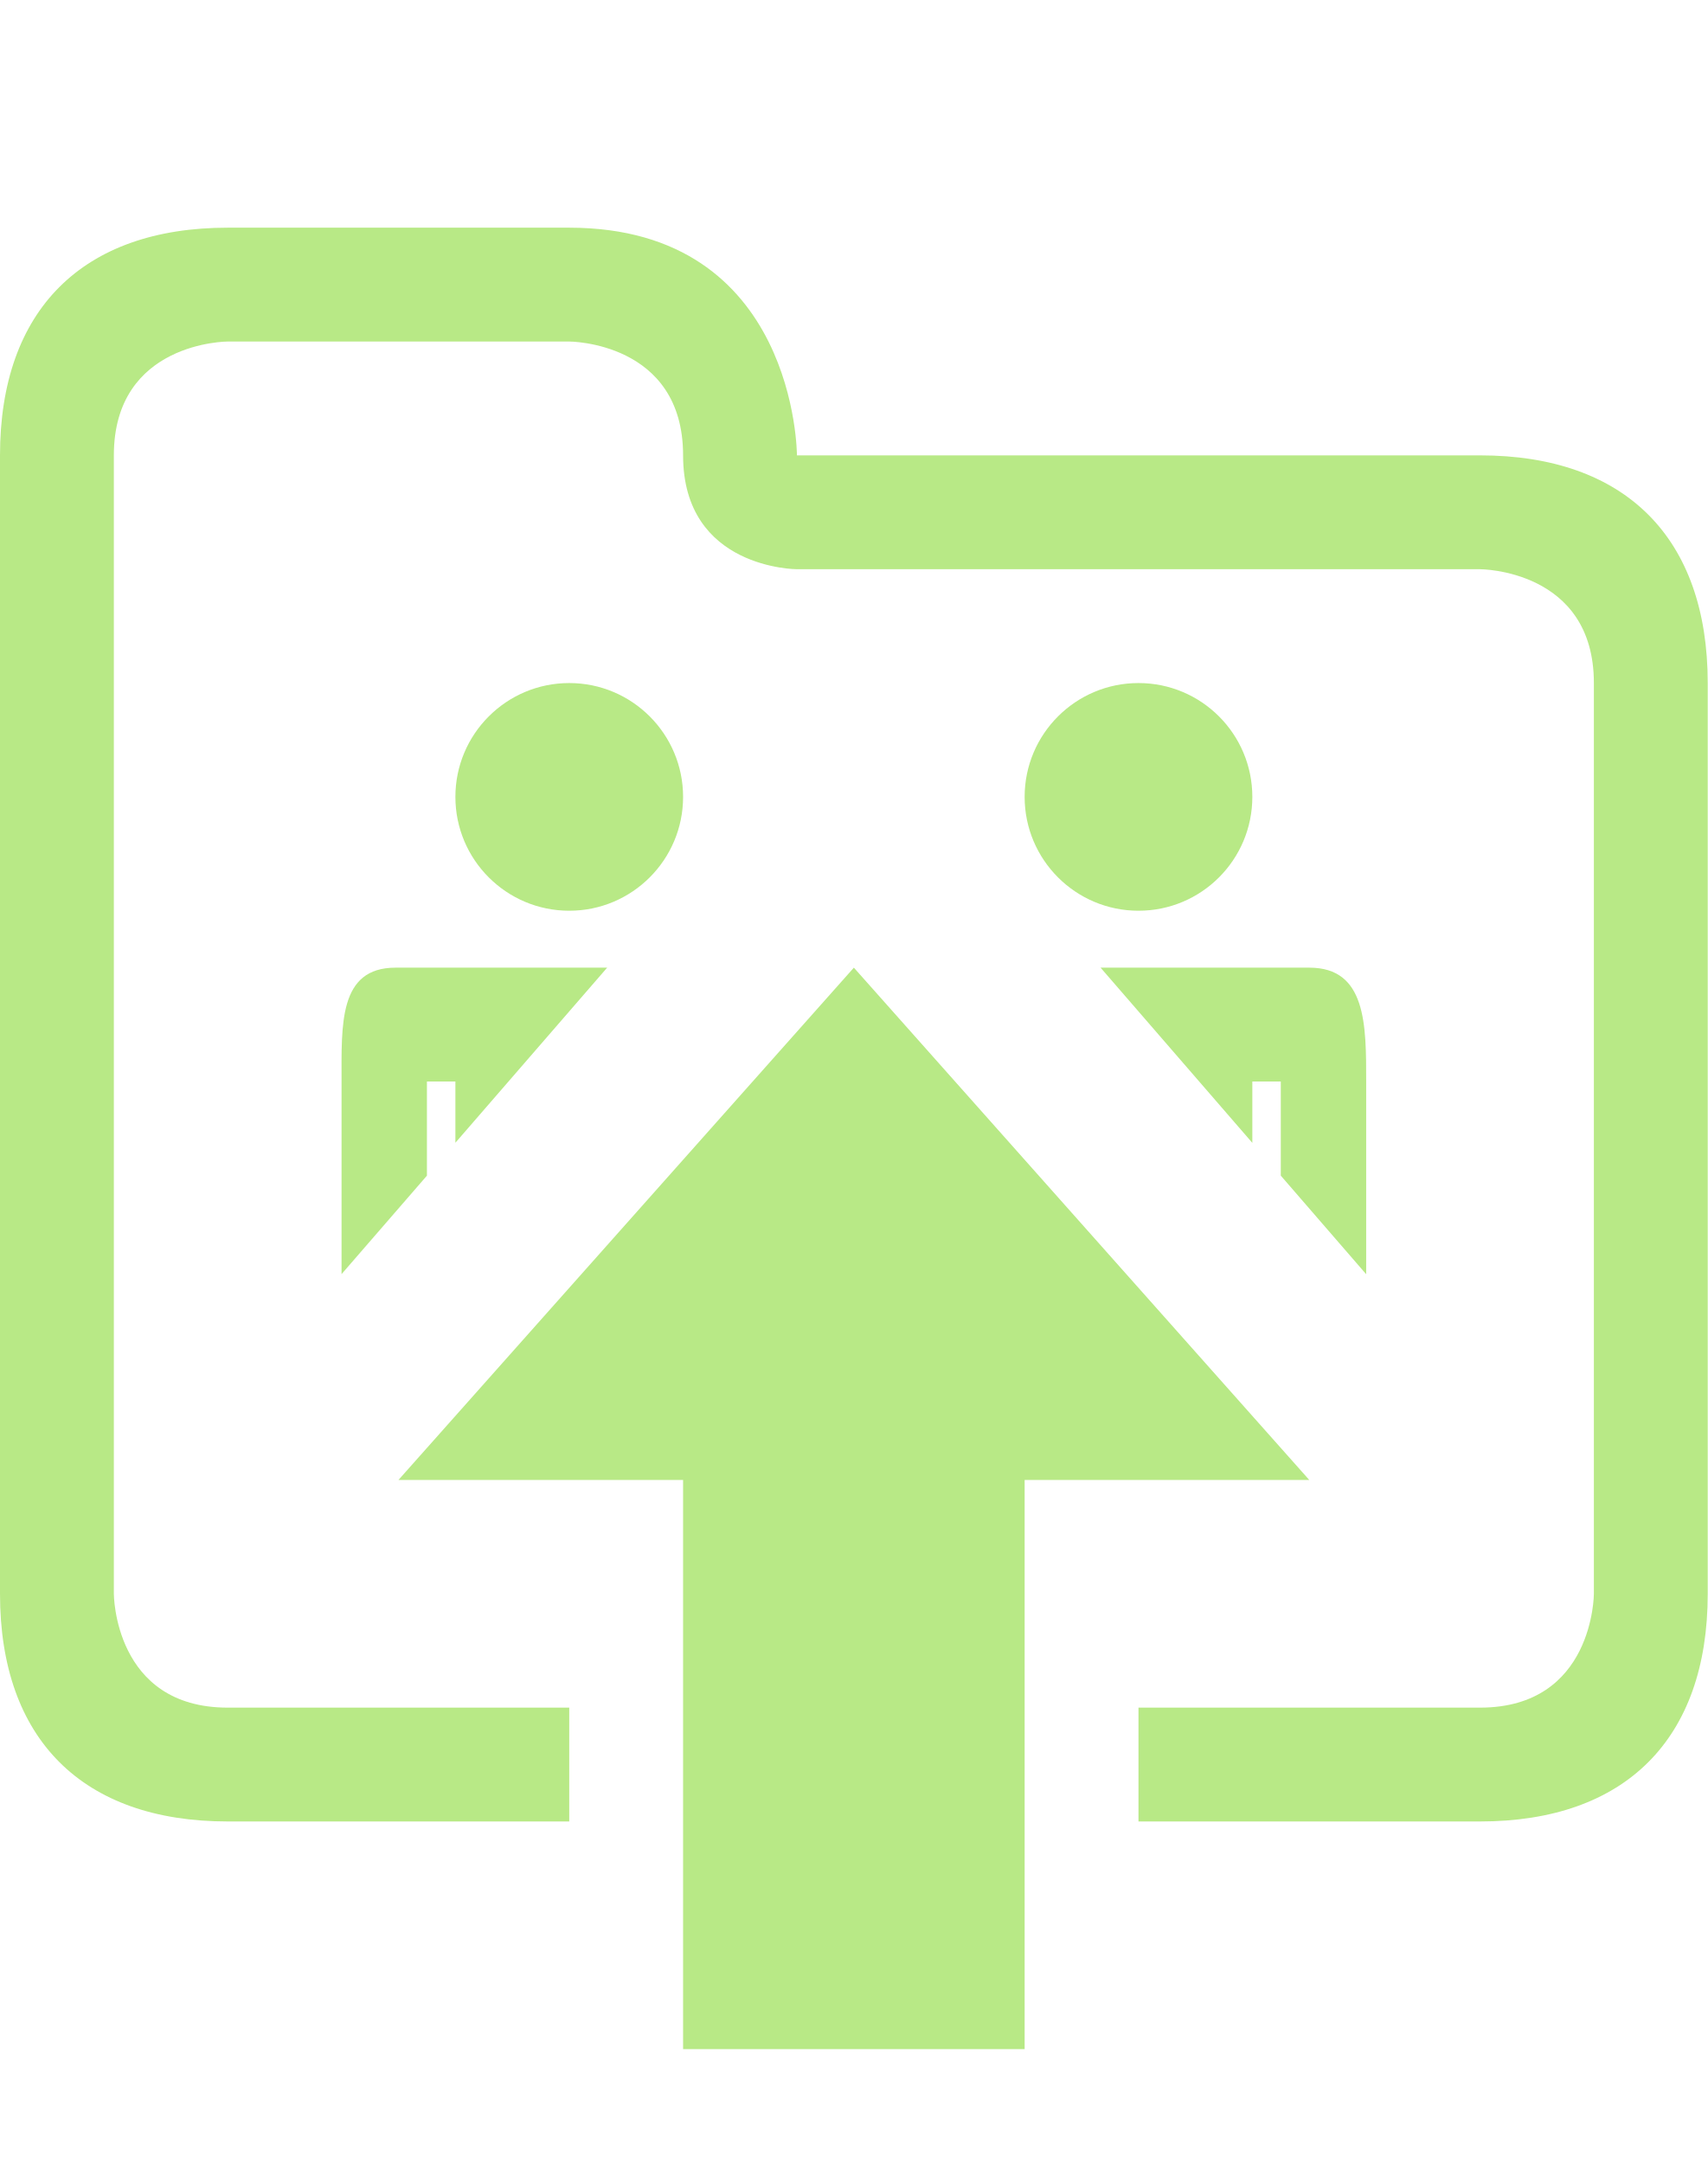
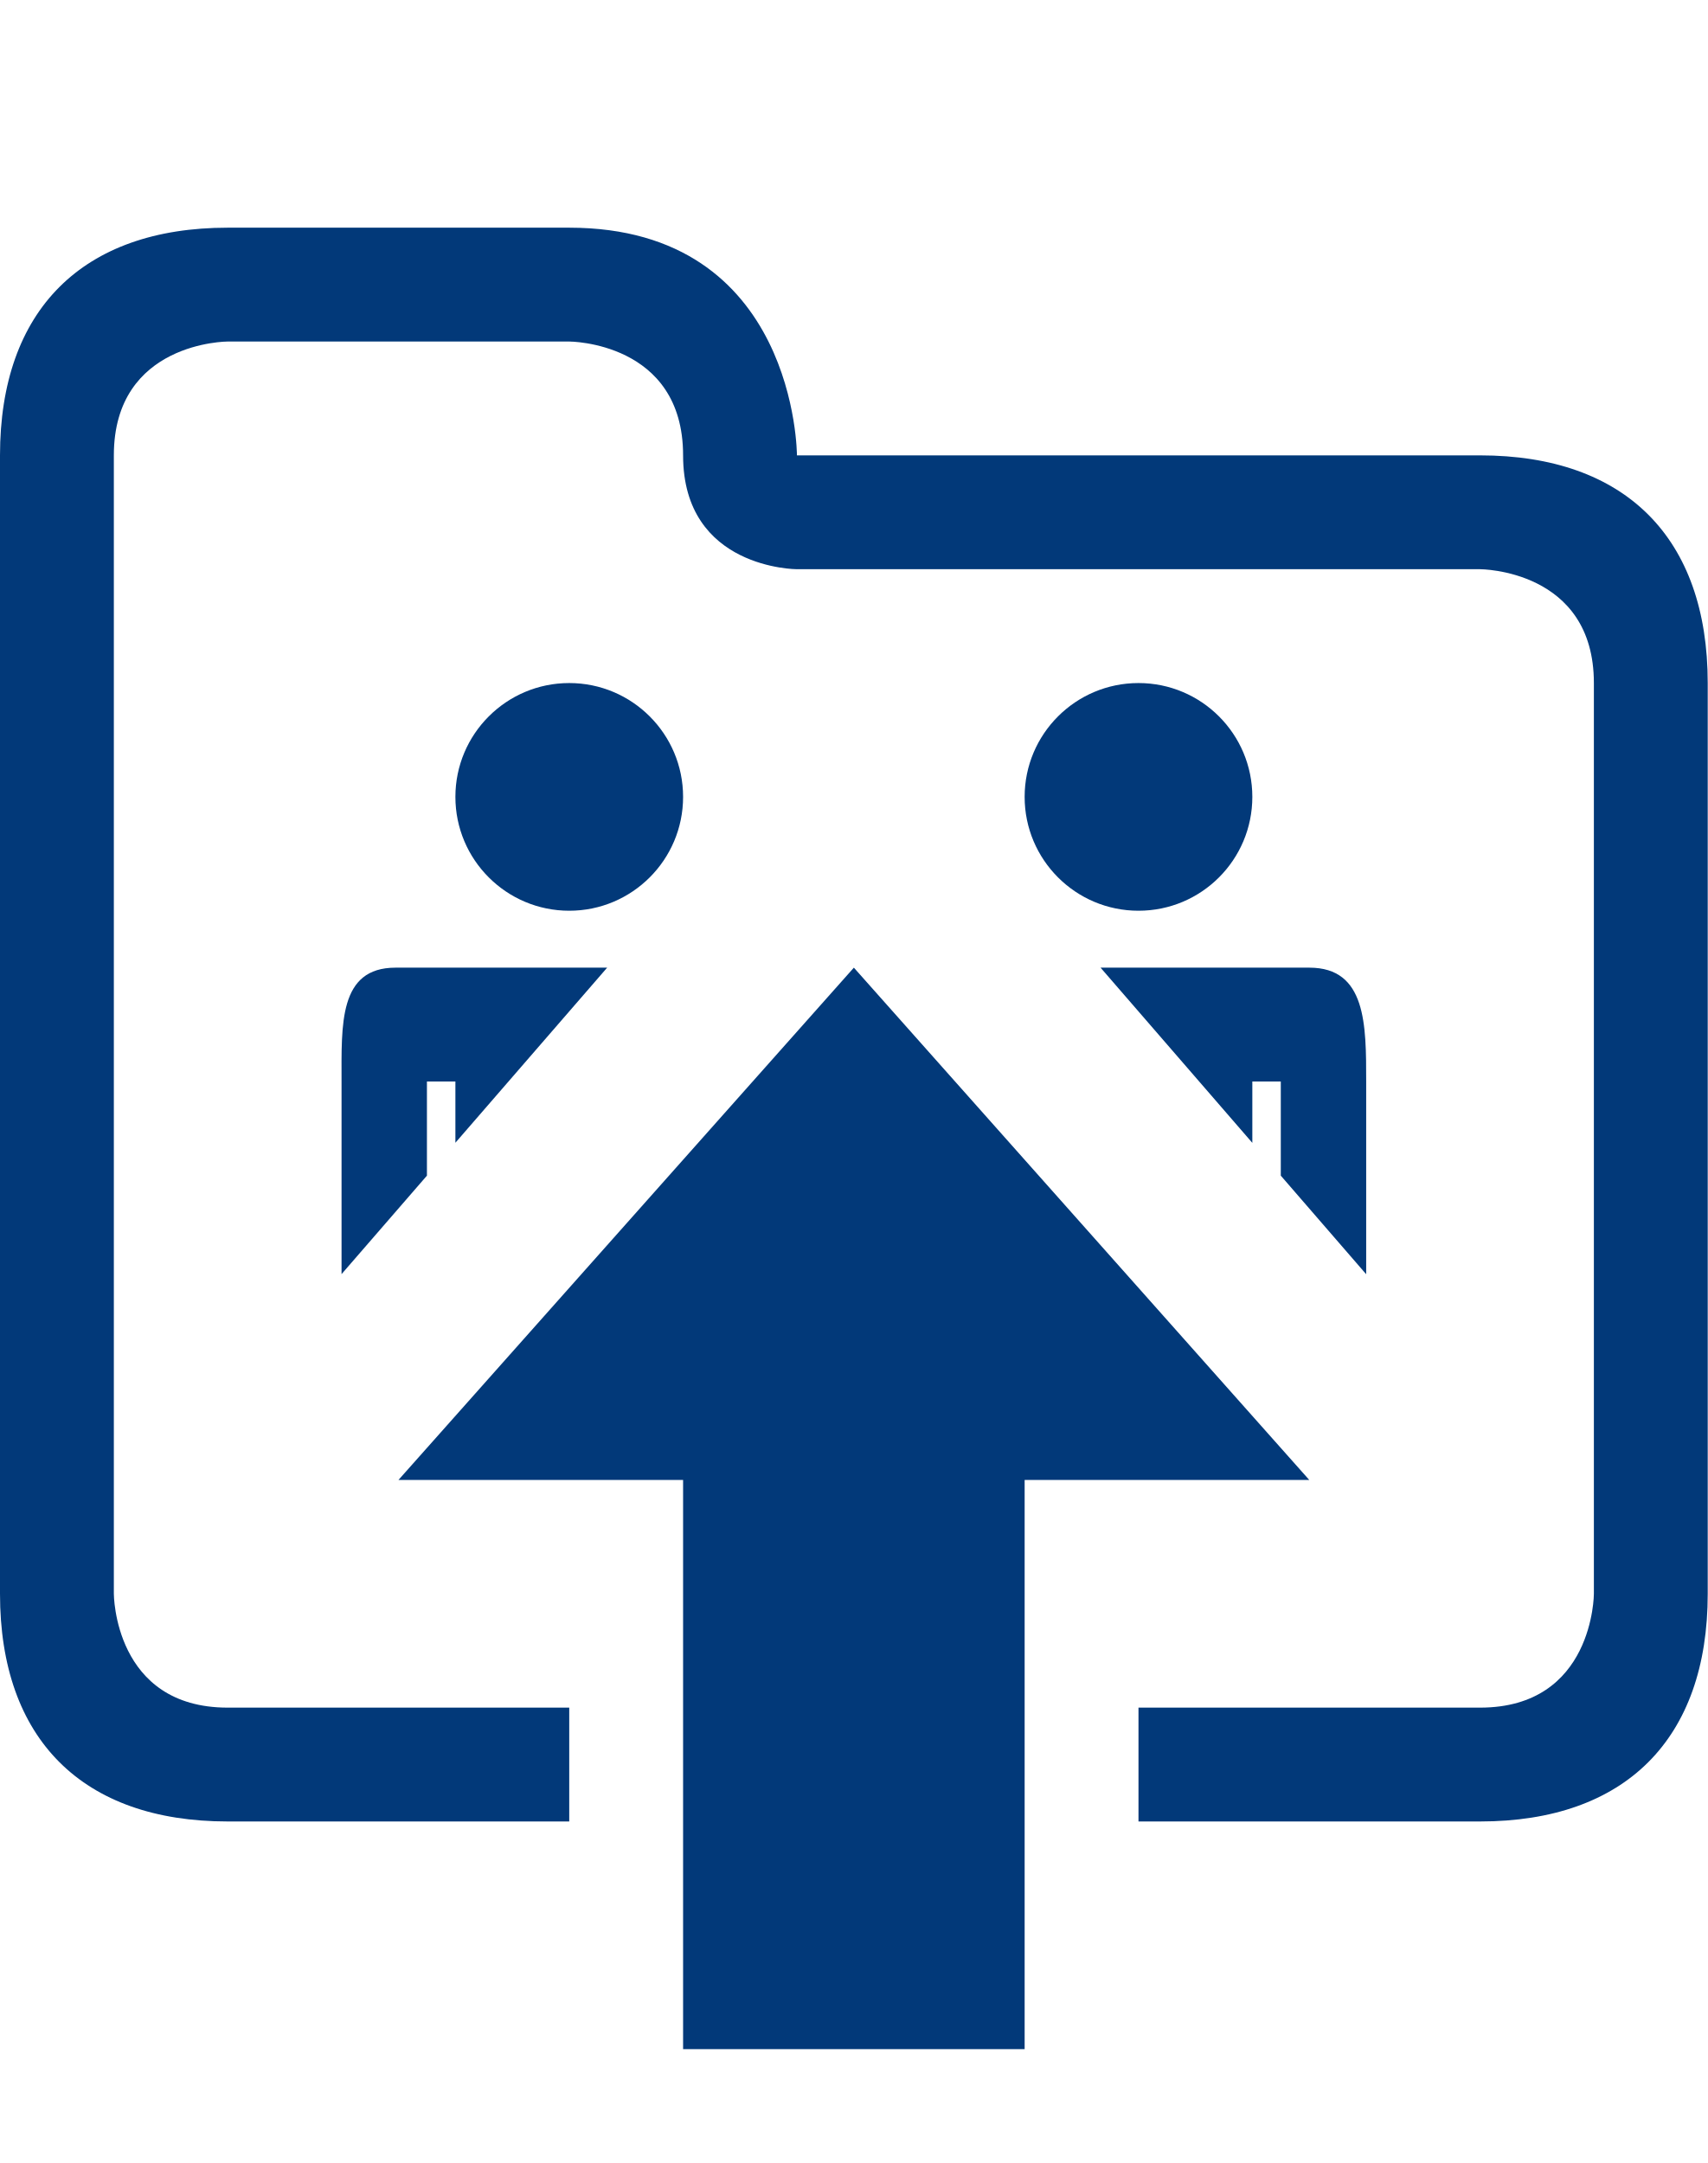
<svg xmlns="http://www.w3.org/2000/svg" width="15px" height="19px" viewBox="0 0 15 19" version="1.1">
  <defs />
  <g id="Page-1" stroke="none" stroke-width="1" fill="none" fill-rule="evenodd">
-     <g id="folder-shared-upload" fill="#B8E986">
+     <g id="folder-shared-upload" fill="#023979">
      <path d="M5,16 L2,16 C0.724,16 -7.79241456e-16,15.276 0,14 L0,4 C1.41680265e-16,2.724 0.724,2 2,2 L5,2 C7,2 7,4 7,4 L13,4 C14.276,4 15,4.724 15,6 L15,14 C15,15.276 14.276,16 13,16 L10,16 L10,15 L13,15 C14,15 14,14 14,14 L14,6 C14,5 13,5 13,5 L7,5 C7,5 6,5 6,4 C6,3 5,3 5,3 L2,3 C2,3 1,3 1,4 L1,14 C1,14 1,15 2,15 L5,15 L5,16 Z" id="Combined-Shape" />
      <path d="M5.333,8.5 L3.474,8.5 C2.974,8.5 3,9 3,9.5 L3,11.192 L3.75,10.327 L3.75,9.5 L4,9.5 L4,10.038 L5.333,8.5 Z M9.667,8.5 L11.501,8.5 C12.001,8.5 12,9 12,9.5 L12,11.193 L11.25,10.327 L11.25,9.5 L11,9.5 L11,10.039 L9.667,8.5 Z M5,8 C5.552,8 6,7.552 6,7 C6,6.448 5.552,6 5,6 C4.448,6 4,6.448 4,7 C4,7.552 4.448,8 5,8 Z M10,8 C10.553,8 11,7.552 11,7 C11,6.448 10.553,6 10,6 C9.448,6 9,6.448 9,7 C9,7.552 9.448,8 10,8 Z" id="Combined-Shape" />
      <polygon id="arrow" transform="translate(7.5, 13.25) rotate(-180) translate(-7.5, -13.25) " points="6 8.5 9 8.5 9 13.5 11.5 13.5 7.5 18 3.5 13.5 6 13.5" />
    </g>
  </g>
</svg>
